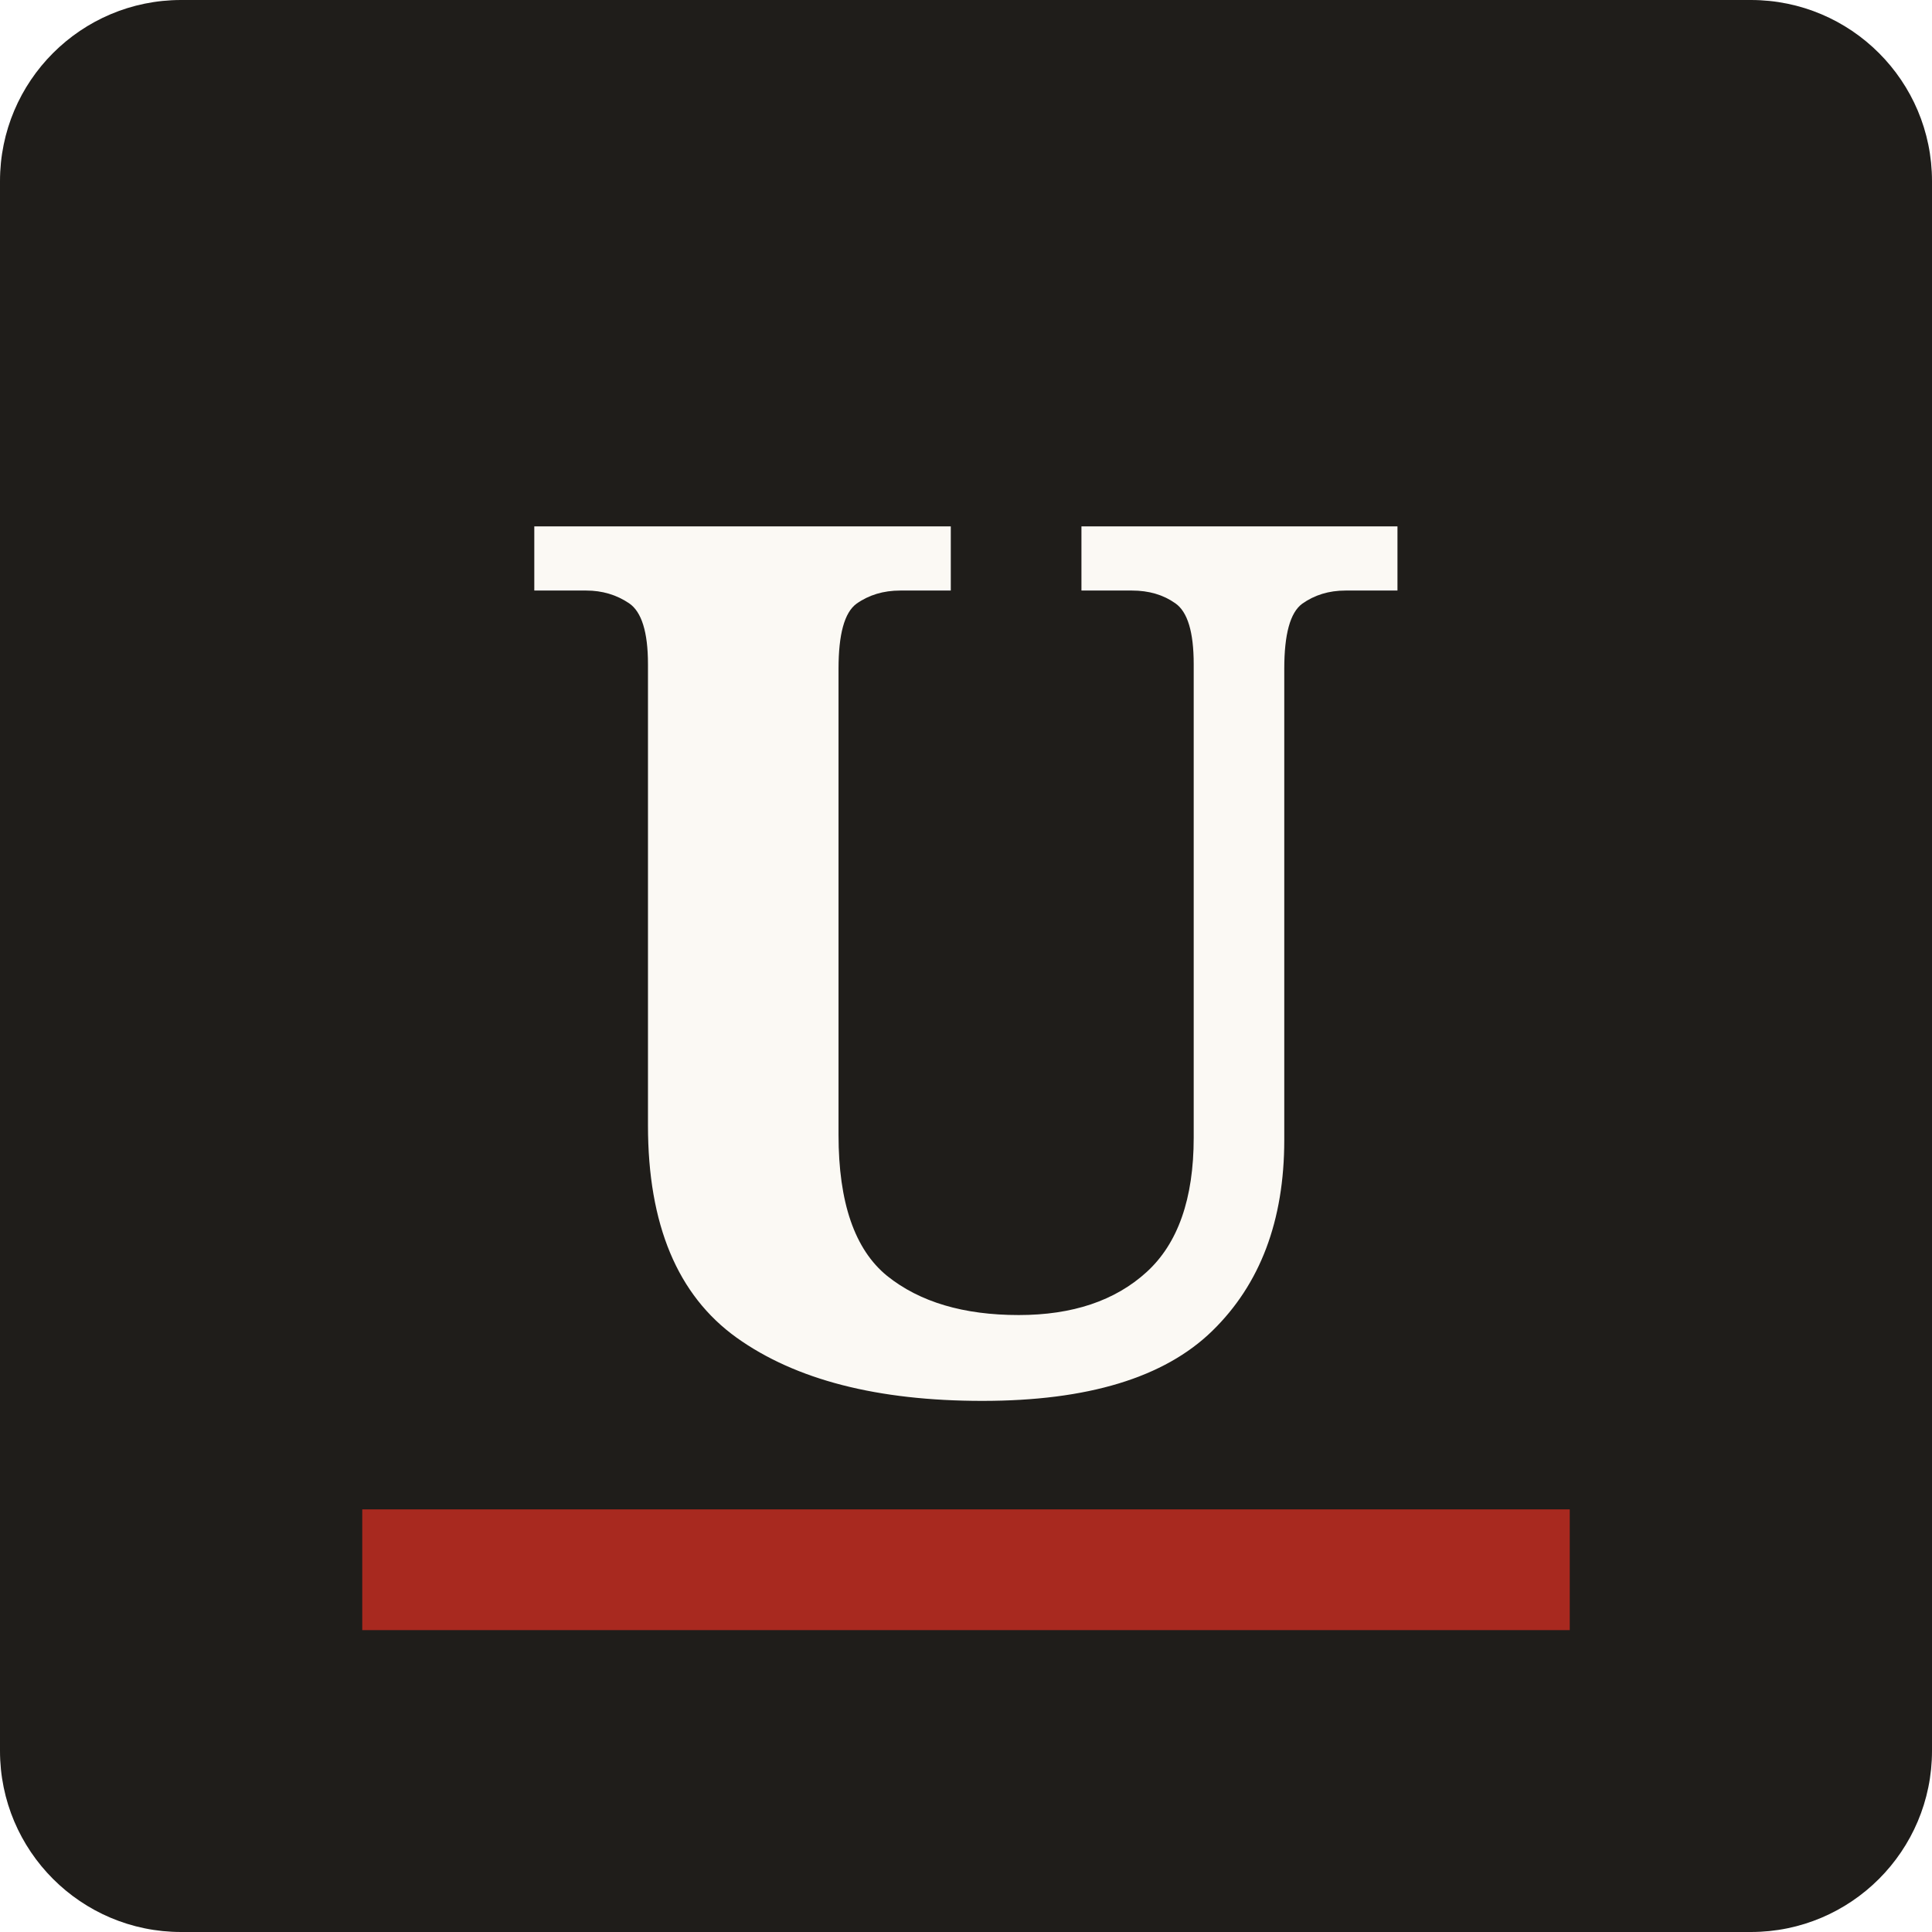
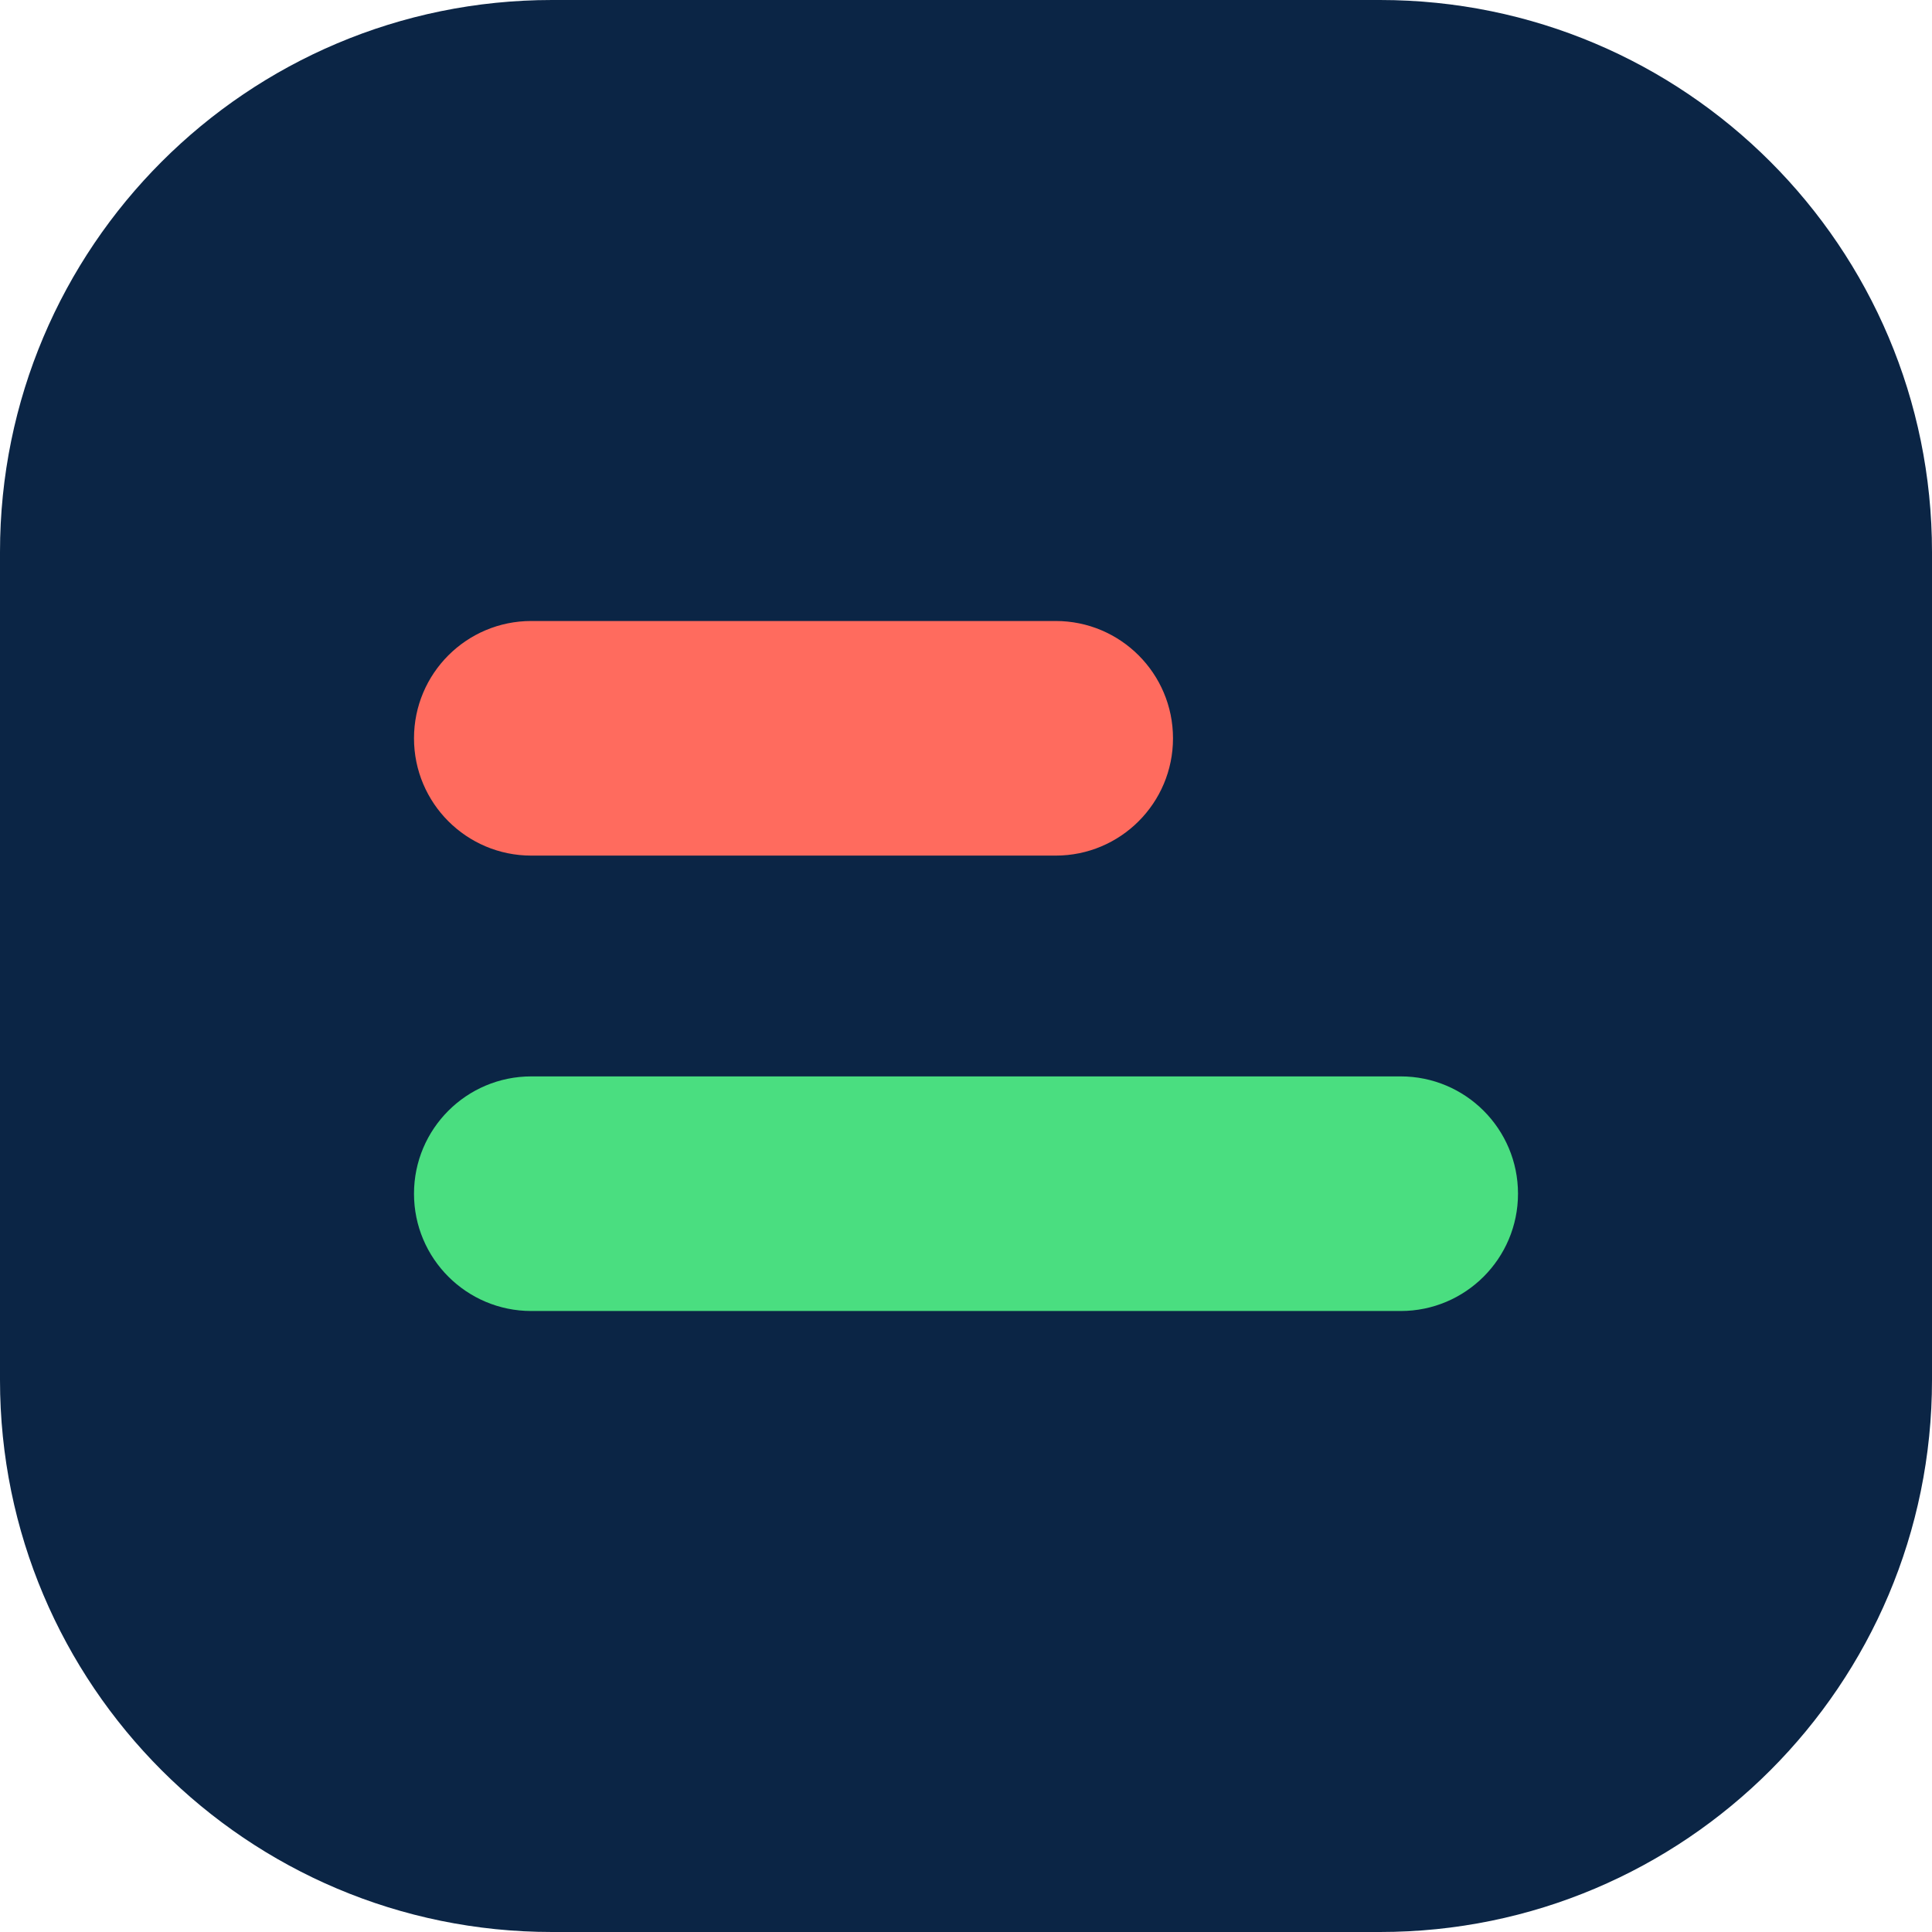
- <svg xmlns="http://www.w3.org/2000/svg" viewBox="0 0 64 64">
-   <rect width="64" height="64" rx="6" fill="#1f1d1a" />
-   <text x="32" y="46" font-family="Georgia, serif" font-size="40" font-weight="700" text-anchor="middle" fill="#fbf9f4">U</text>
-   <path d="M12 52 H52" stroke="#a8291f" stroke-width="4" />
+ <svg xmlns="http://www.w3.org/2000/svg" viewBox="0 0 28 28">
+   <rect width="28" height="28" rx="8" fill="#0B2545" />
+   <rect x="6" y="9" width="11" height="3.4" rx="1.7" fill="#FF6B5E" />
+   <rect x="6" y="15.6" width="16" height="3.4" rx="1.7" fill="#4ADE80" />
</svg>
